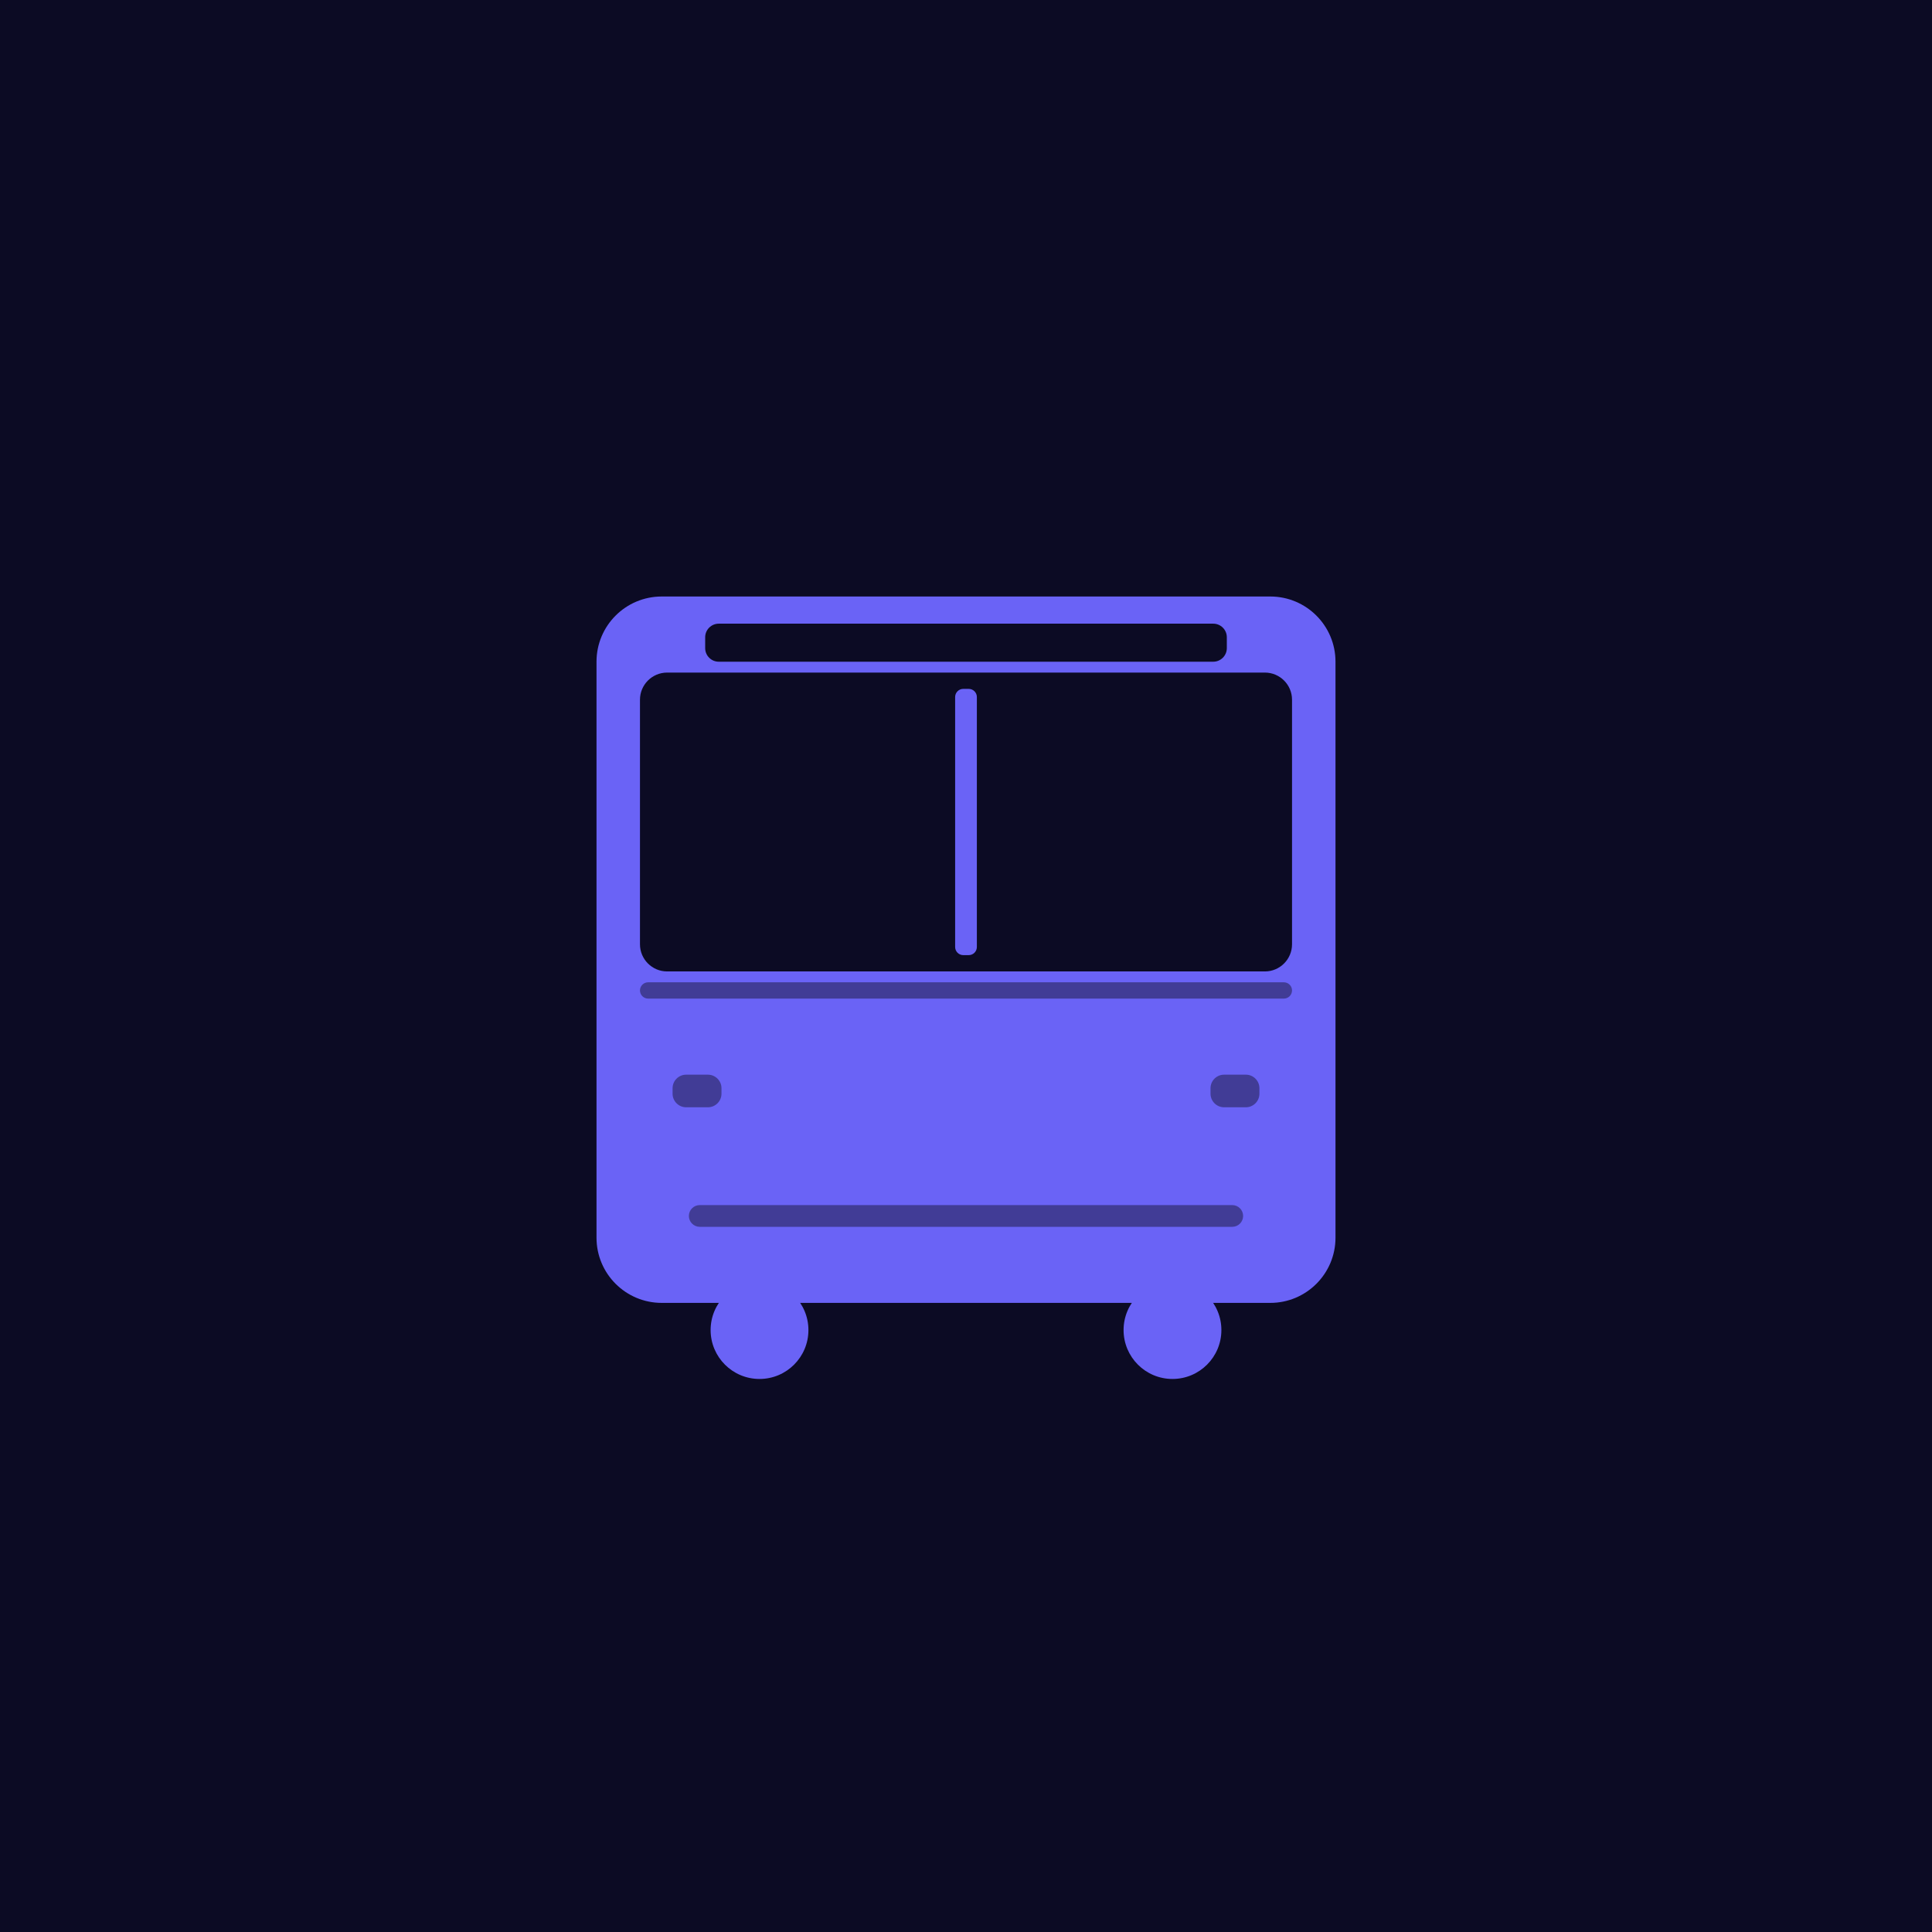
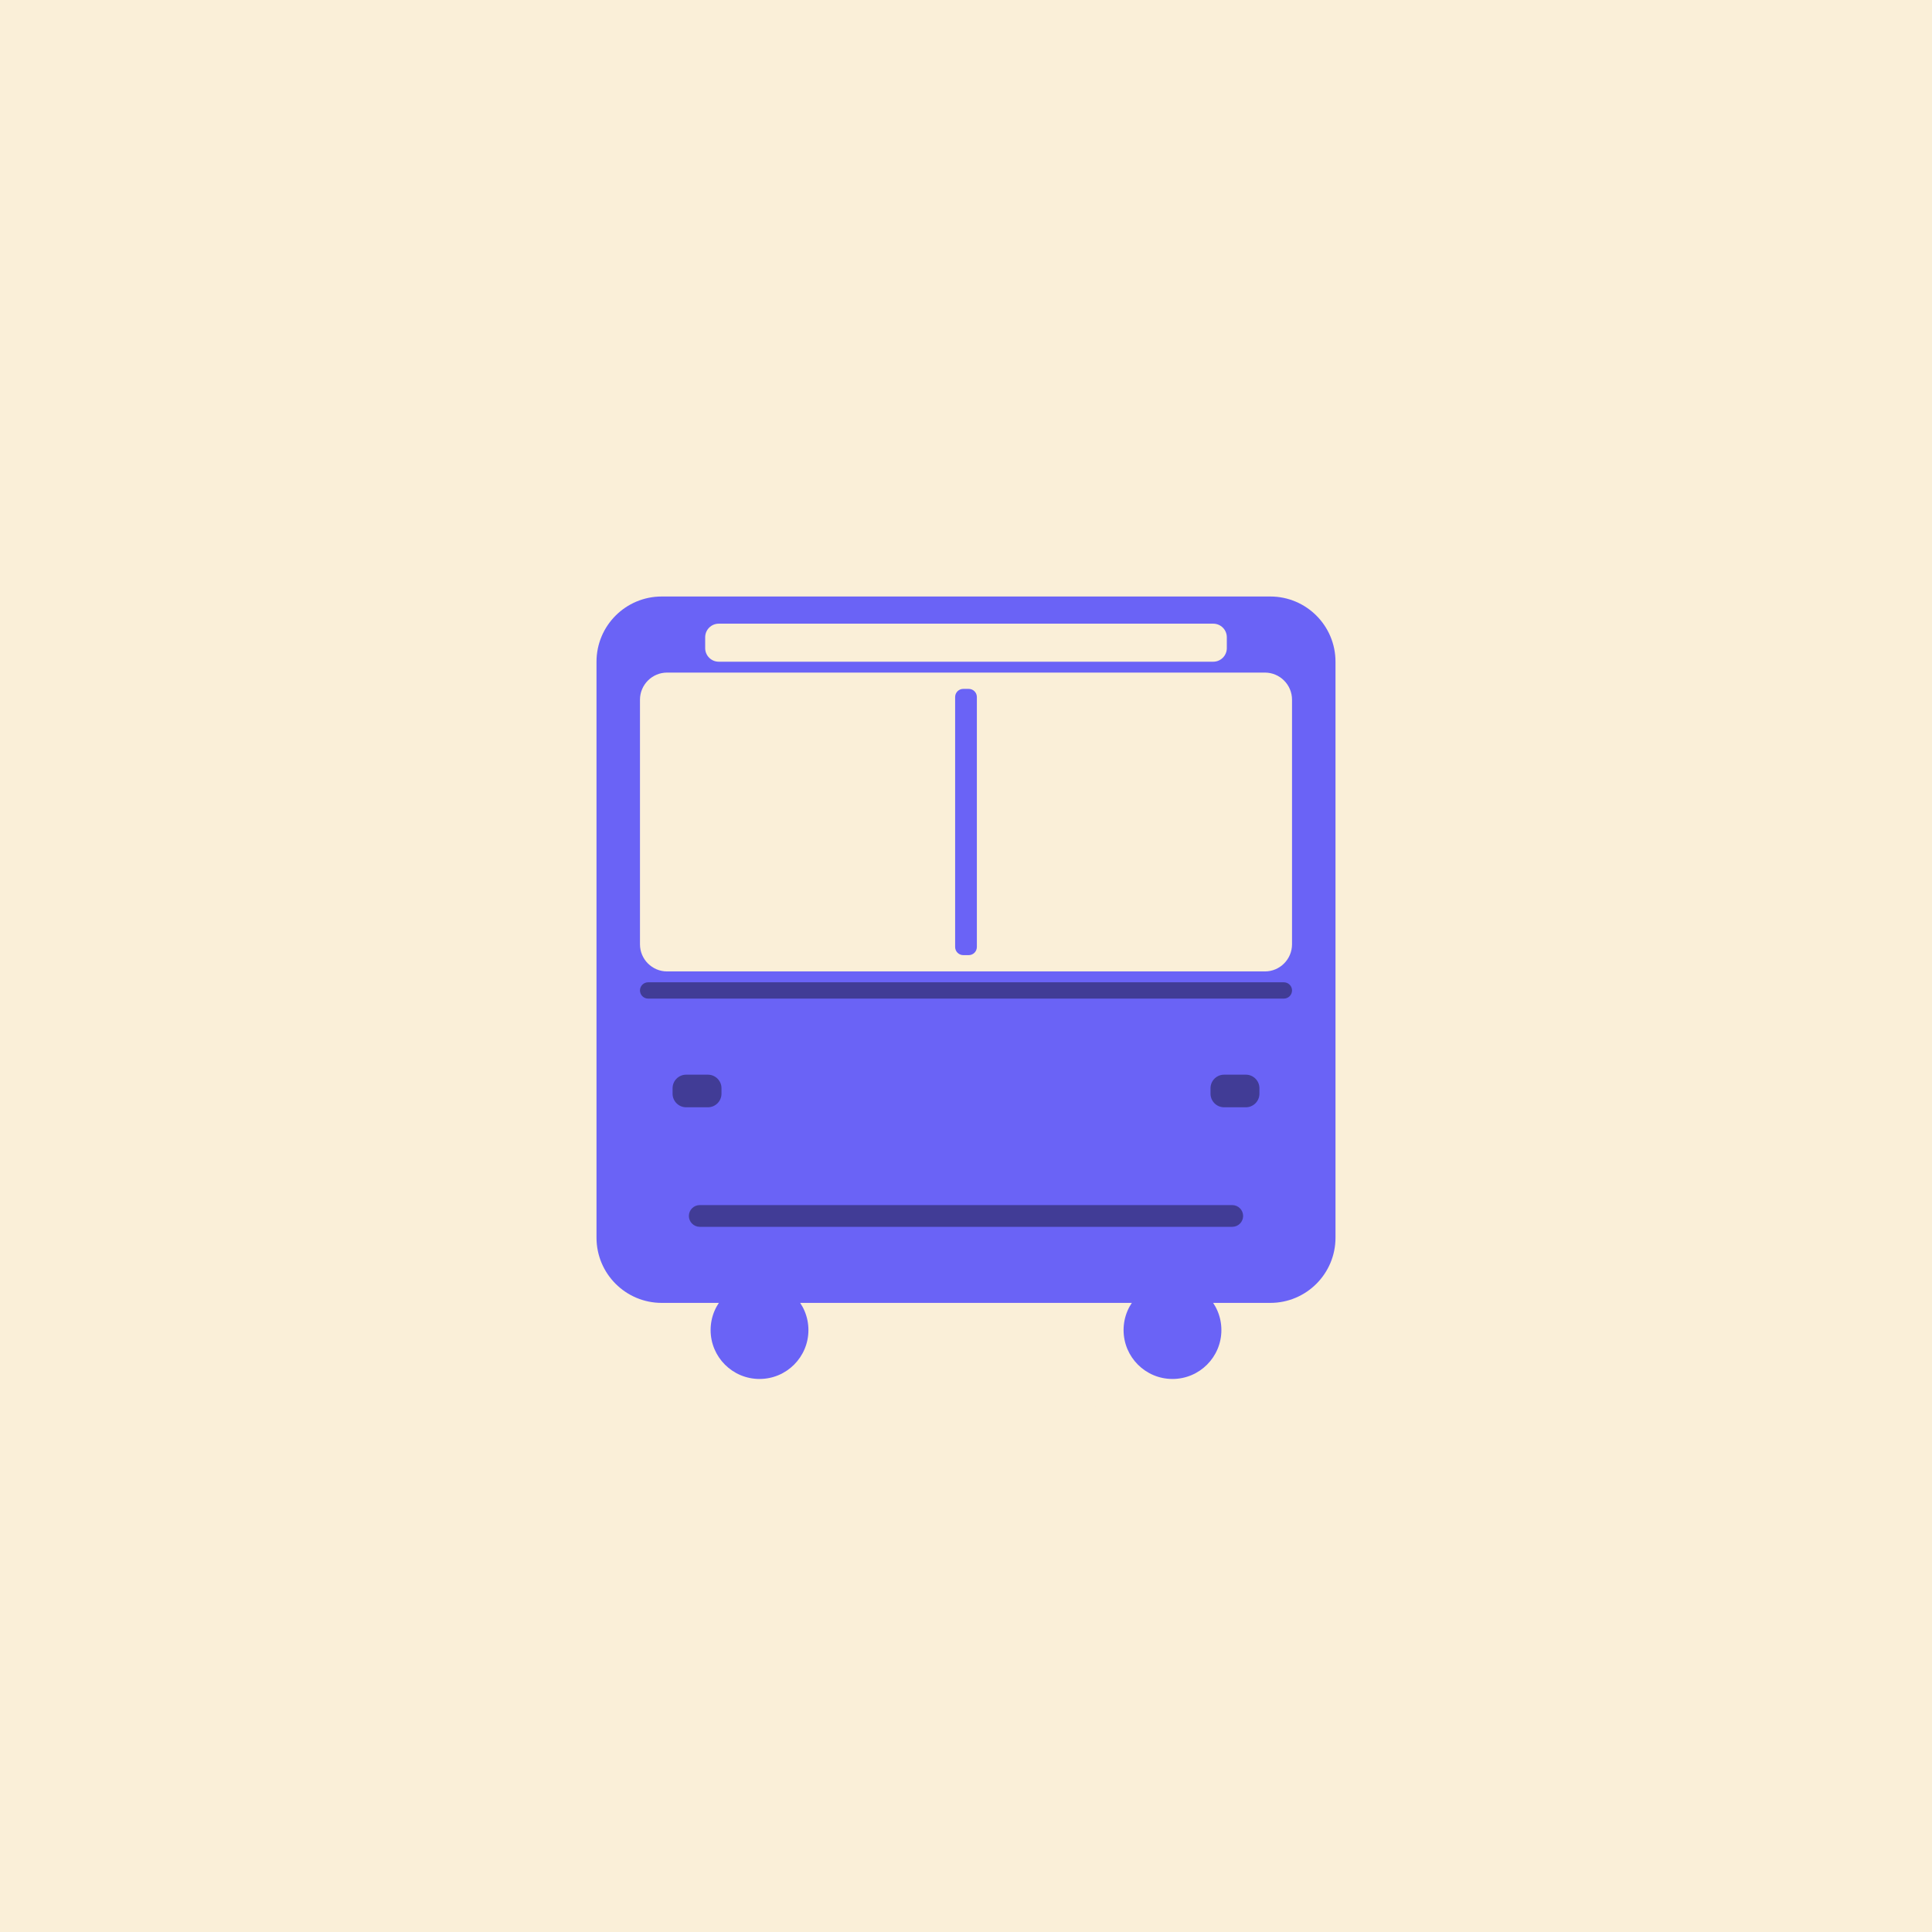
<svg xmlns="http://www.w3.org/2000/svg" viewBox="0 0 512 512">
-   <rect width="512" height="512" fill="#0C0B24" />
+   <style>
+     .bg { fill: #faefd8; }
+     @media (prefers-color-scheme: dark) {
+       .bg { fill: #0d1117; }
+     }
+   </style>
+   <rect width="512" height="512" class="bg" />
  <g transform="translate(256,256) scale(0.72) translate(-256,-256)">
-     <circle cx="180" cy="390" r="40" fill="#0C0B24" />
+     <circle cx="180" cy="390" r="40" class="bg" />
    <circle cx="180" cy="390" r="18" fill="#6a63f6" />
-     <circle cx="332" cy="390" r="40" fill="#0C0B24" />
+     <circle cx="332" cy="390" r="40" class="bg" />
    <circle cx="332" cy="390" r="18" fill="#6a63f6" />
    <rect x="120" y="120" width="272" height="260" rx="24" fill="#6a63f6" />
-     <rect x="160" y="130" width="192" height="14" rx="5" fill="#0C0B24" />
-     <rect x="136" y="148" width="240" height="110" rx="10" fill="#0C0B24" />
+     <rect x="160" y="130" width="192" height="14" rx="5" class="bg" />
+     <rect x="136" y="148" width="240" height="110" rx="10" class="bg" />
    <rect x="252" y="154" width="8" height="98" rx="3" fill="#6a63f6" />
    <rect x="136" y="262" width="240" height="6" rx="3" fill="#413c96" />
    <rect x="148" y="296" width="18" height="12" rx="5" fill="#413c96" />
    <rect x="346" y="296" width="18" height="12" rx="5" fill="#413c96" />
    <rect x="154" y="344" width="204" height="8" rx="4" fill="#413c96" />
  </g>
</svg>
